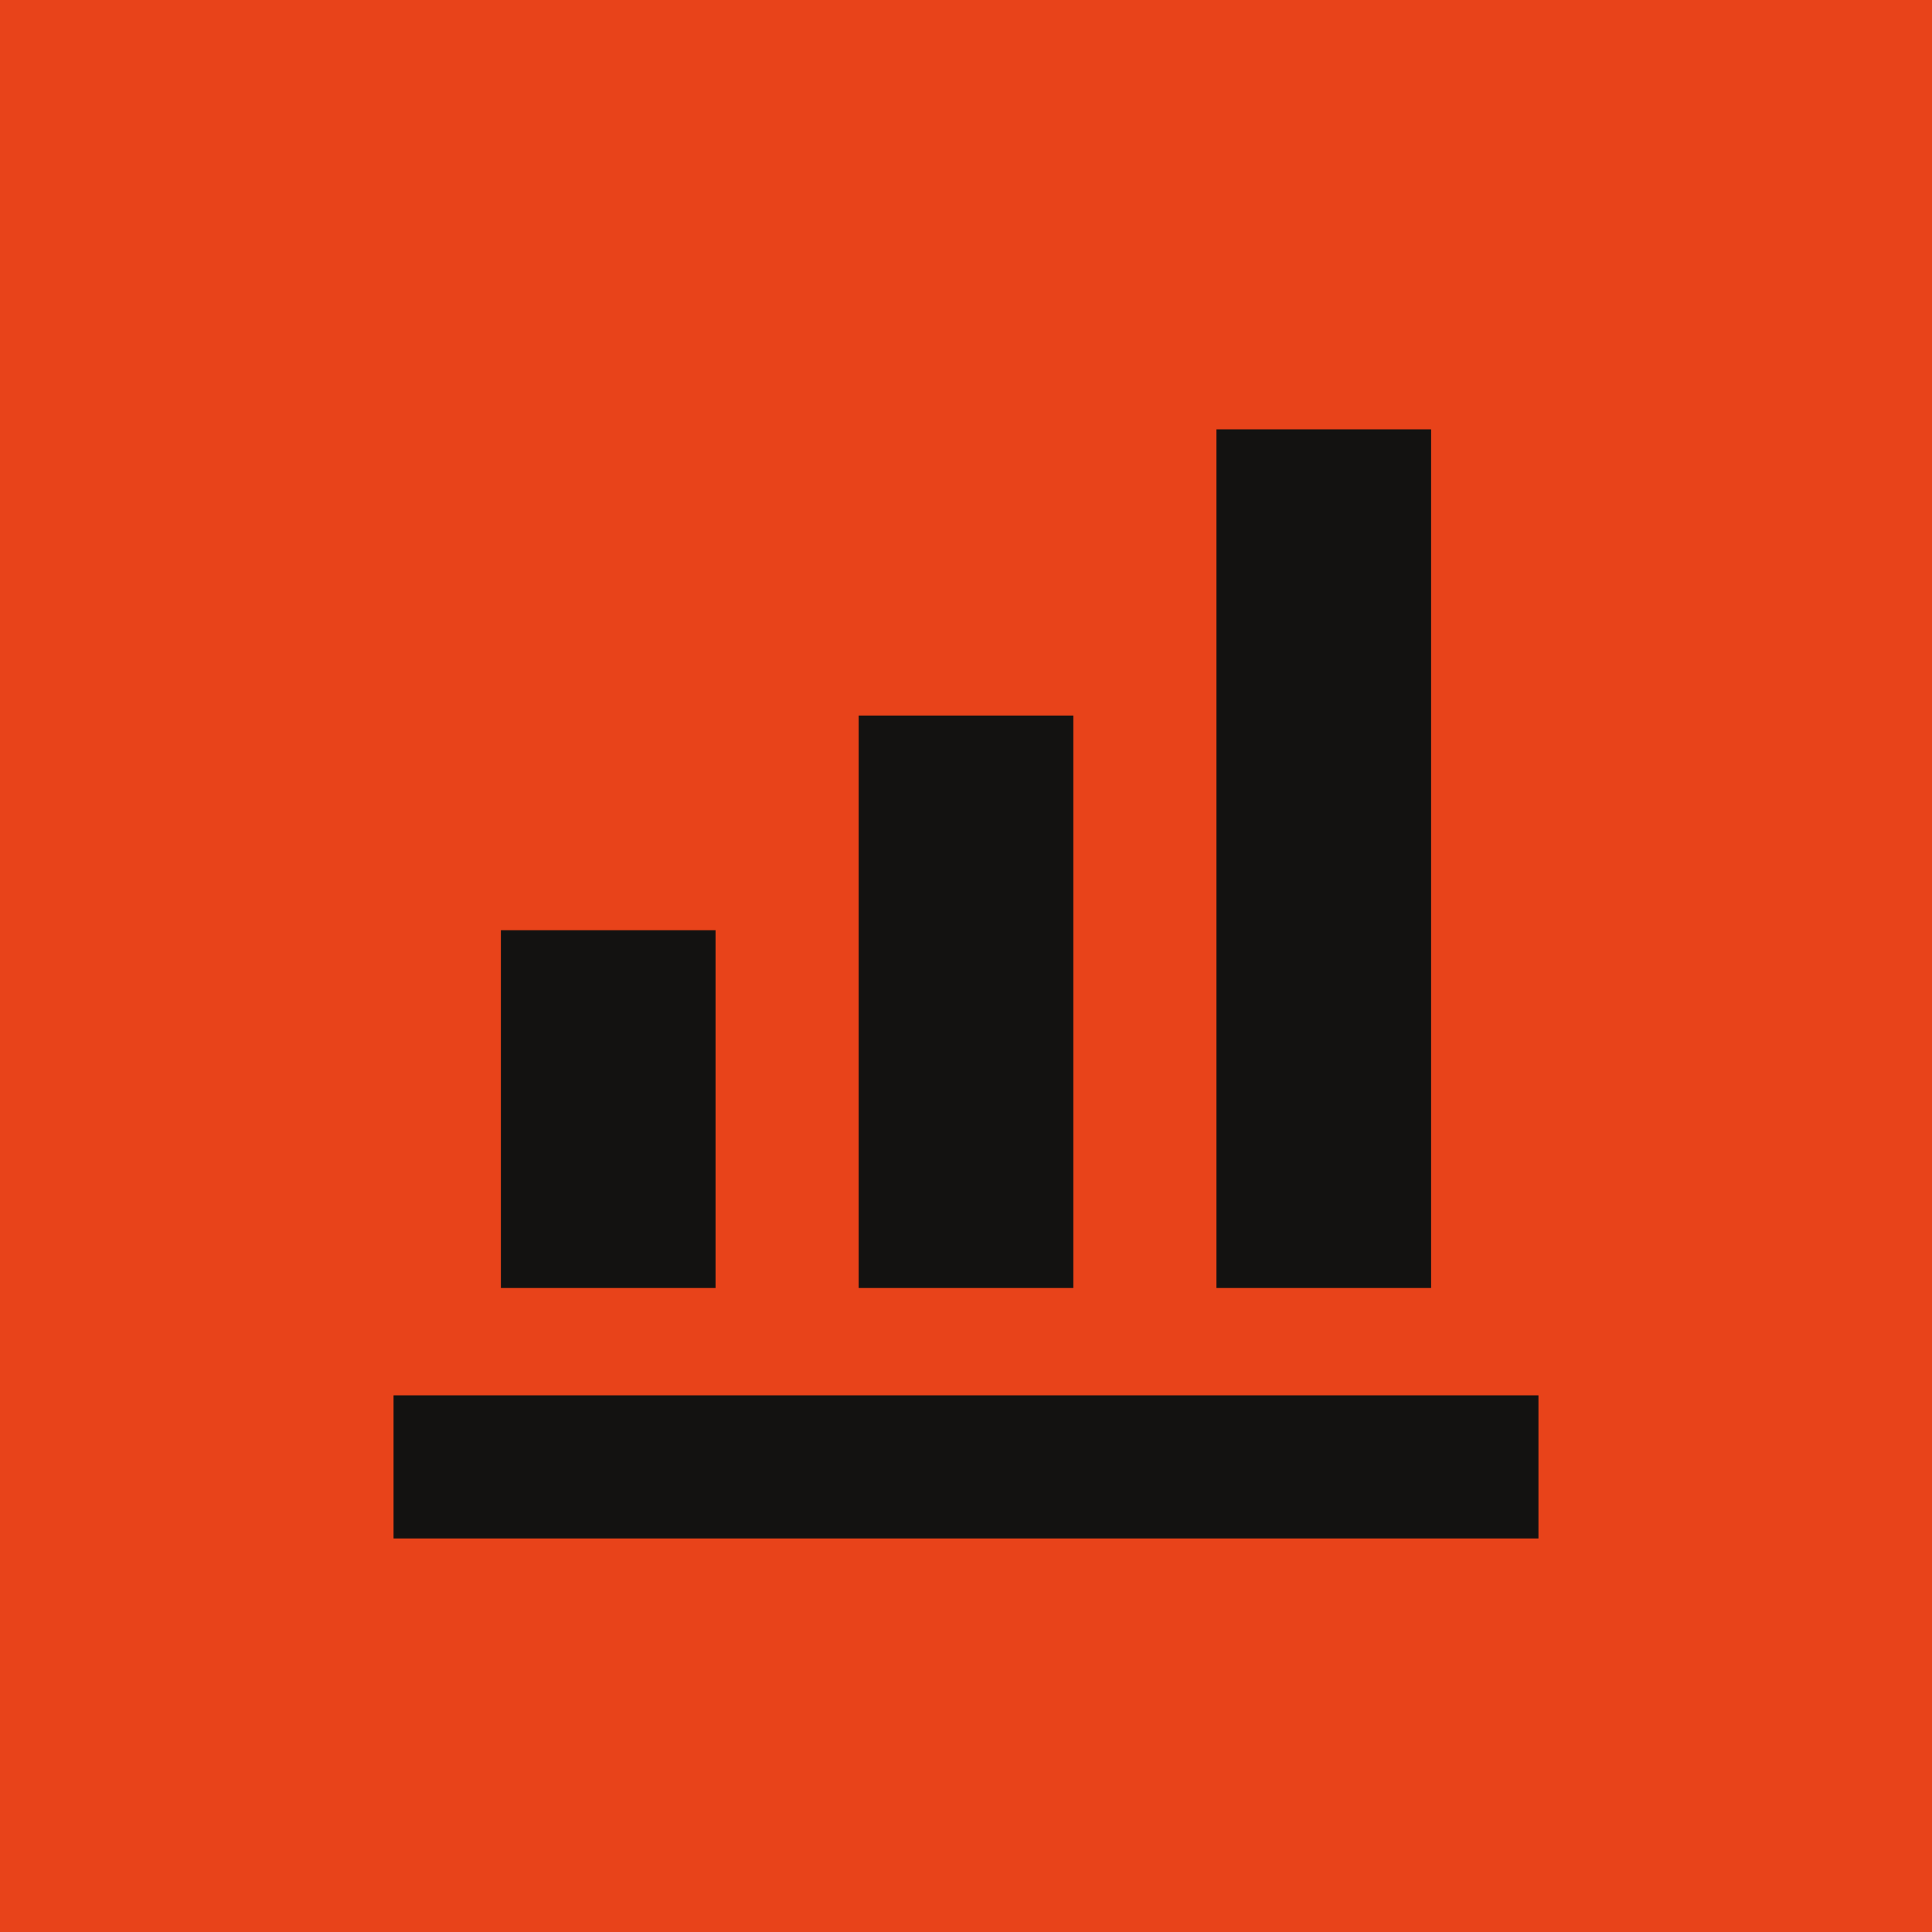
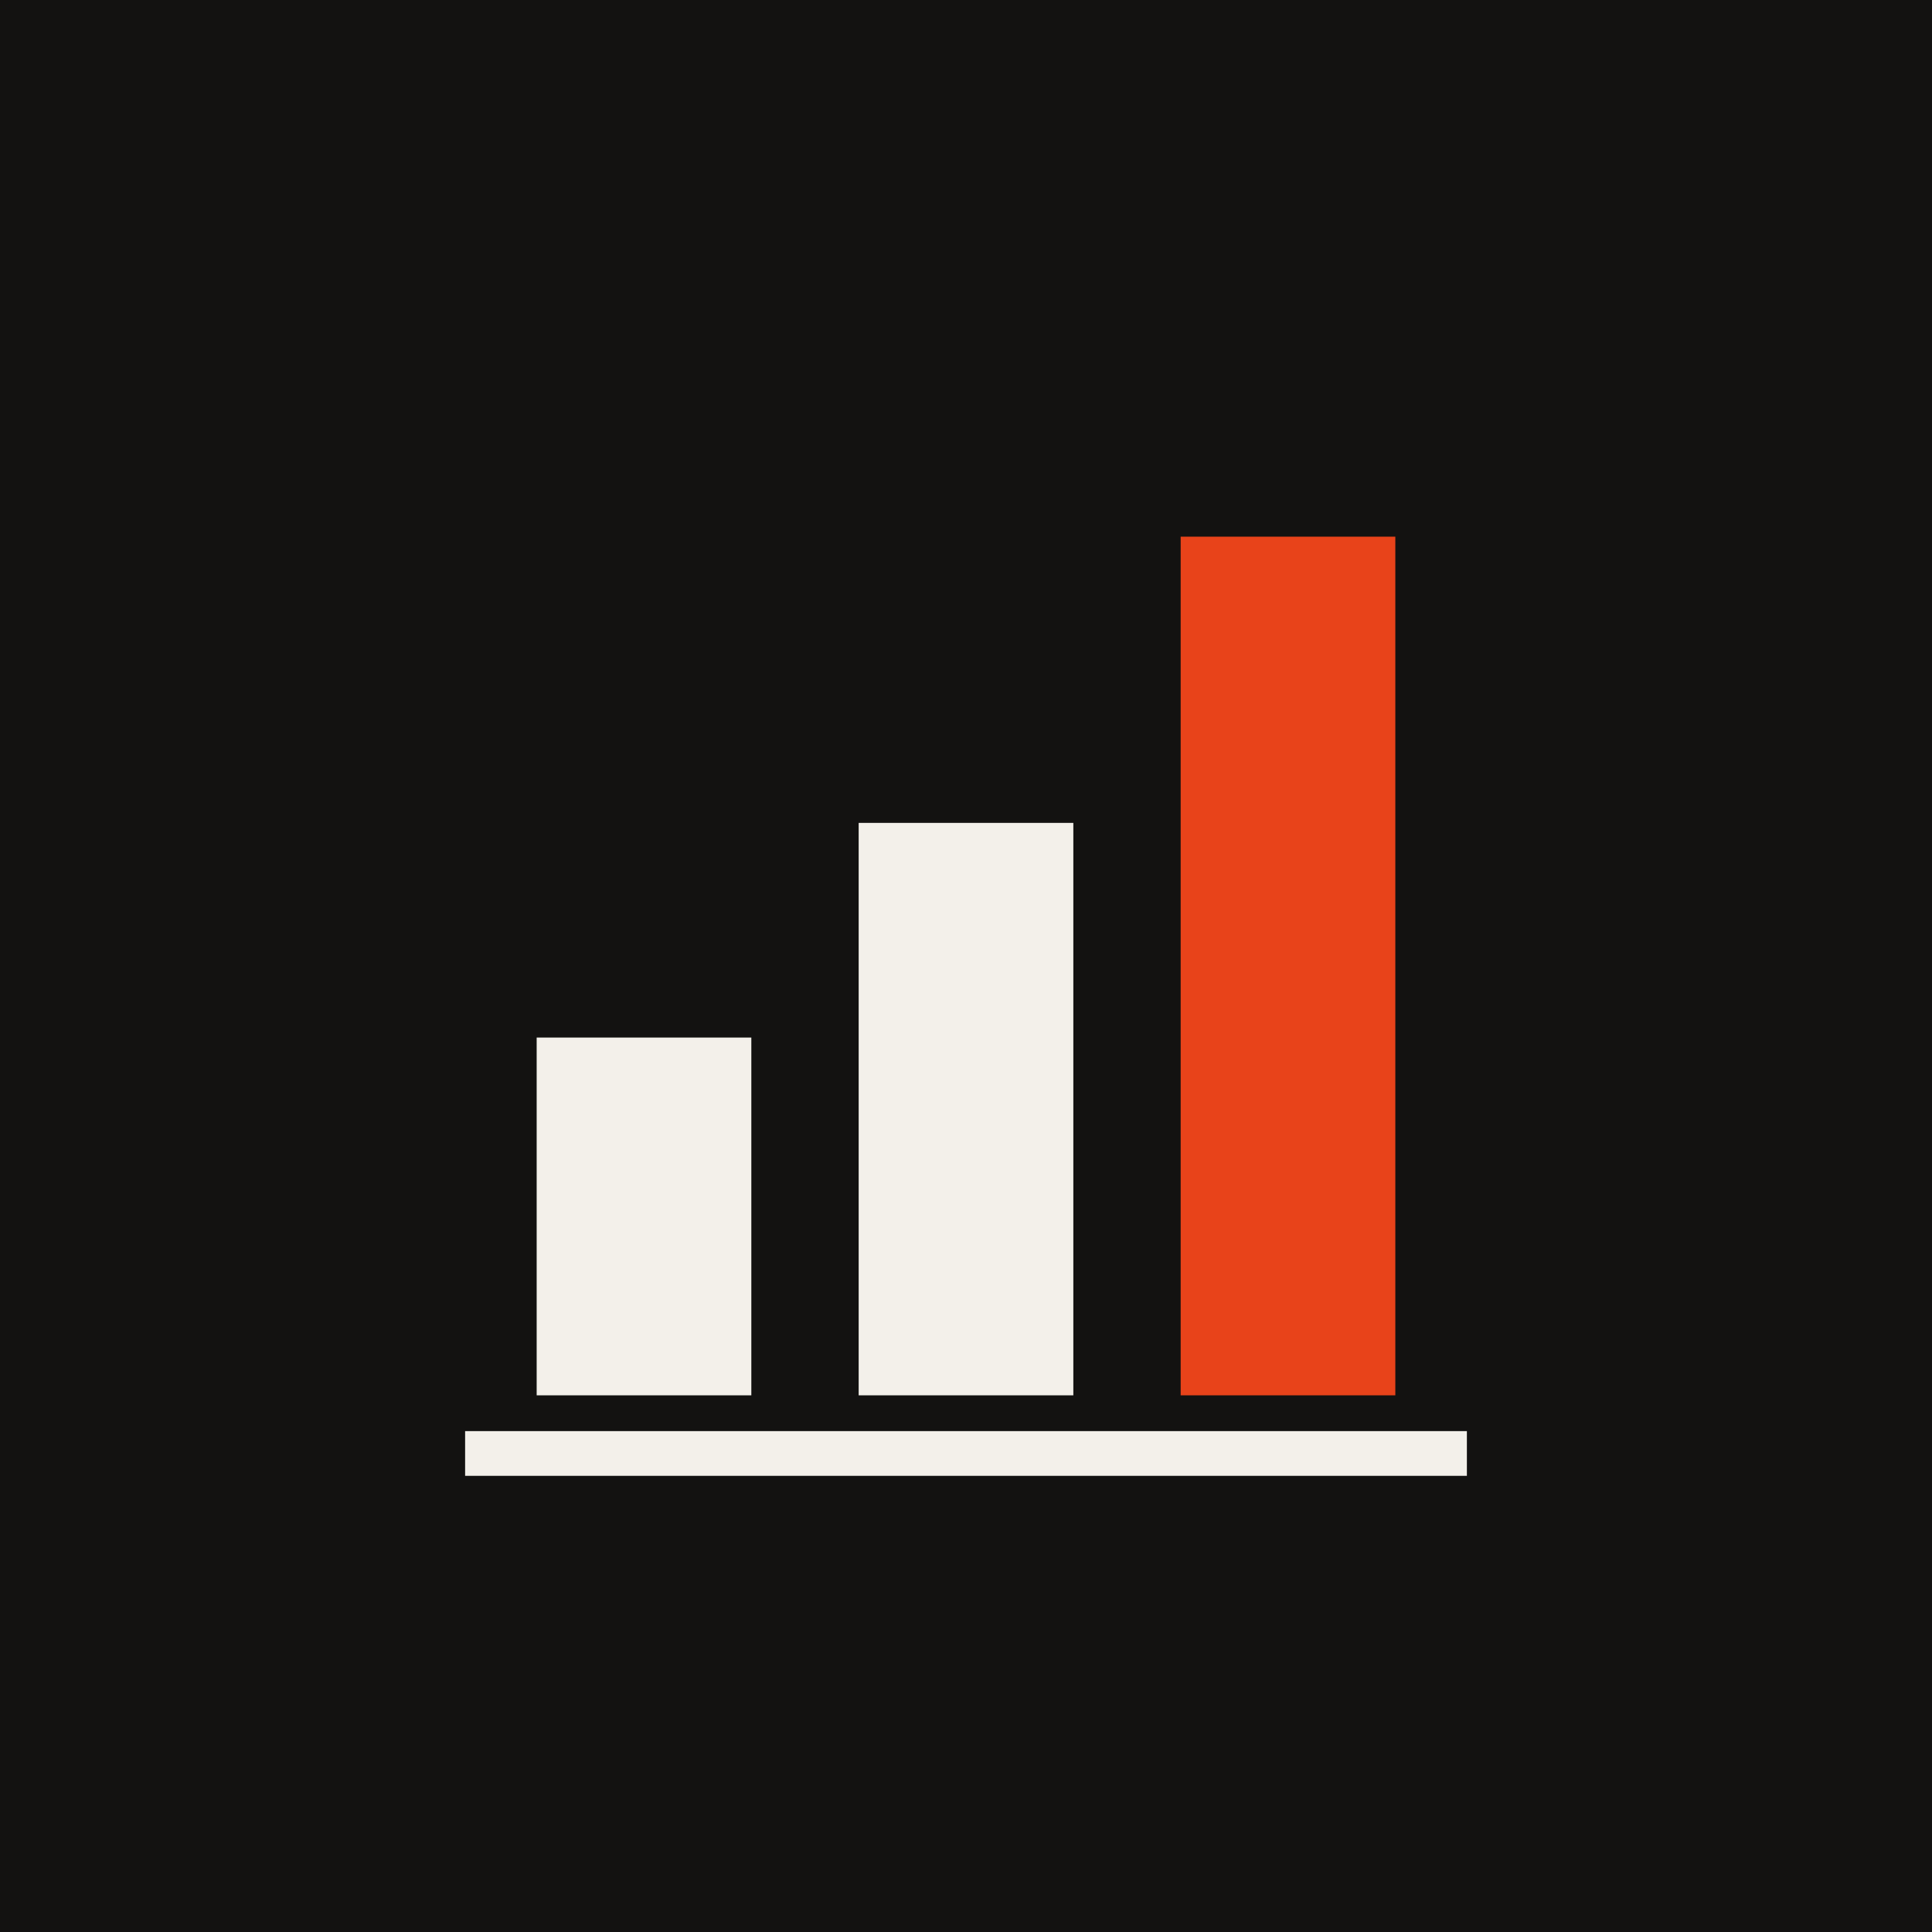
<svg xmlns="http://www.w3.org/2000/svg" viewBox="0 0 108 108">
-   <rect width="108" height="108" fill="#E8431A" />
-   <rect x="28" y="52" width="12" height="20" fill="#131211" />
-   <rect x="48" y="40" width="12" height="32" fill="#131211" />
-   <rect x="68" y="24" width="12" height="48" fill="#131211" />
-   <rect x="22" y="78" width="64" height="8" fill="#131211" />
+   <rect width="108" height="108" fill="#131211" />
+   <rect x="30" y="58" width="12" height="20" fill="#F3F0EA" />
+   <rect x="48" y="46" width="12" height="32" fill="#F3F0EA" />
+   <rect x="66" y="30" width="12" height="48" fill="#E8431A" />
+   <rect x="26" y="80" width="56" height="2.5" fill="#F3F0EA" />
</svg>
